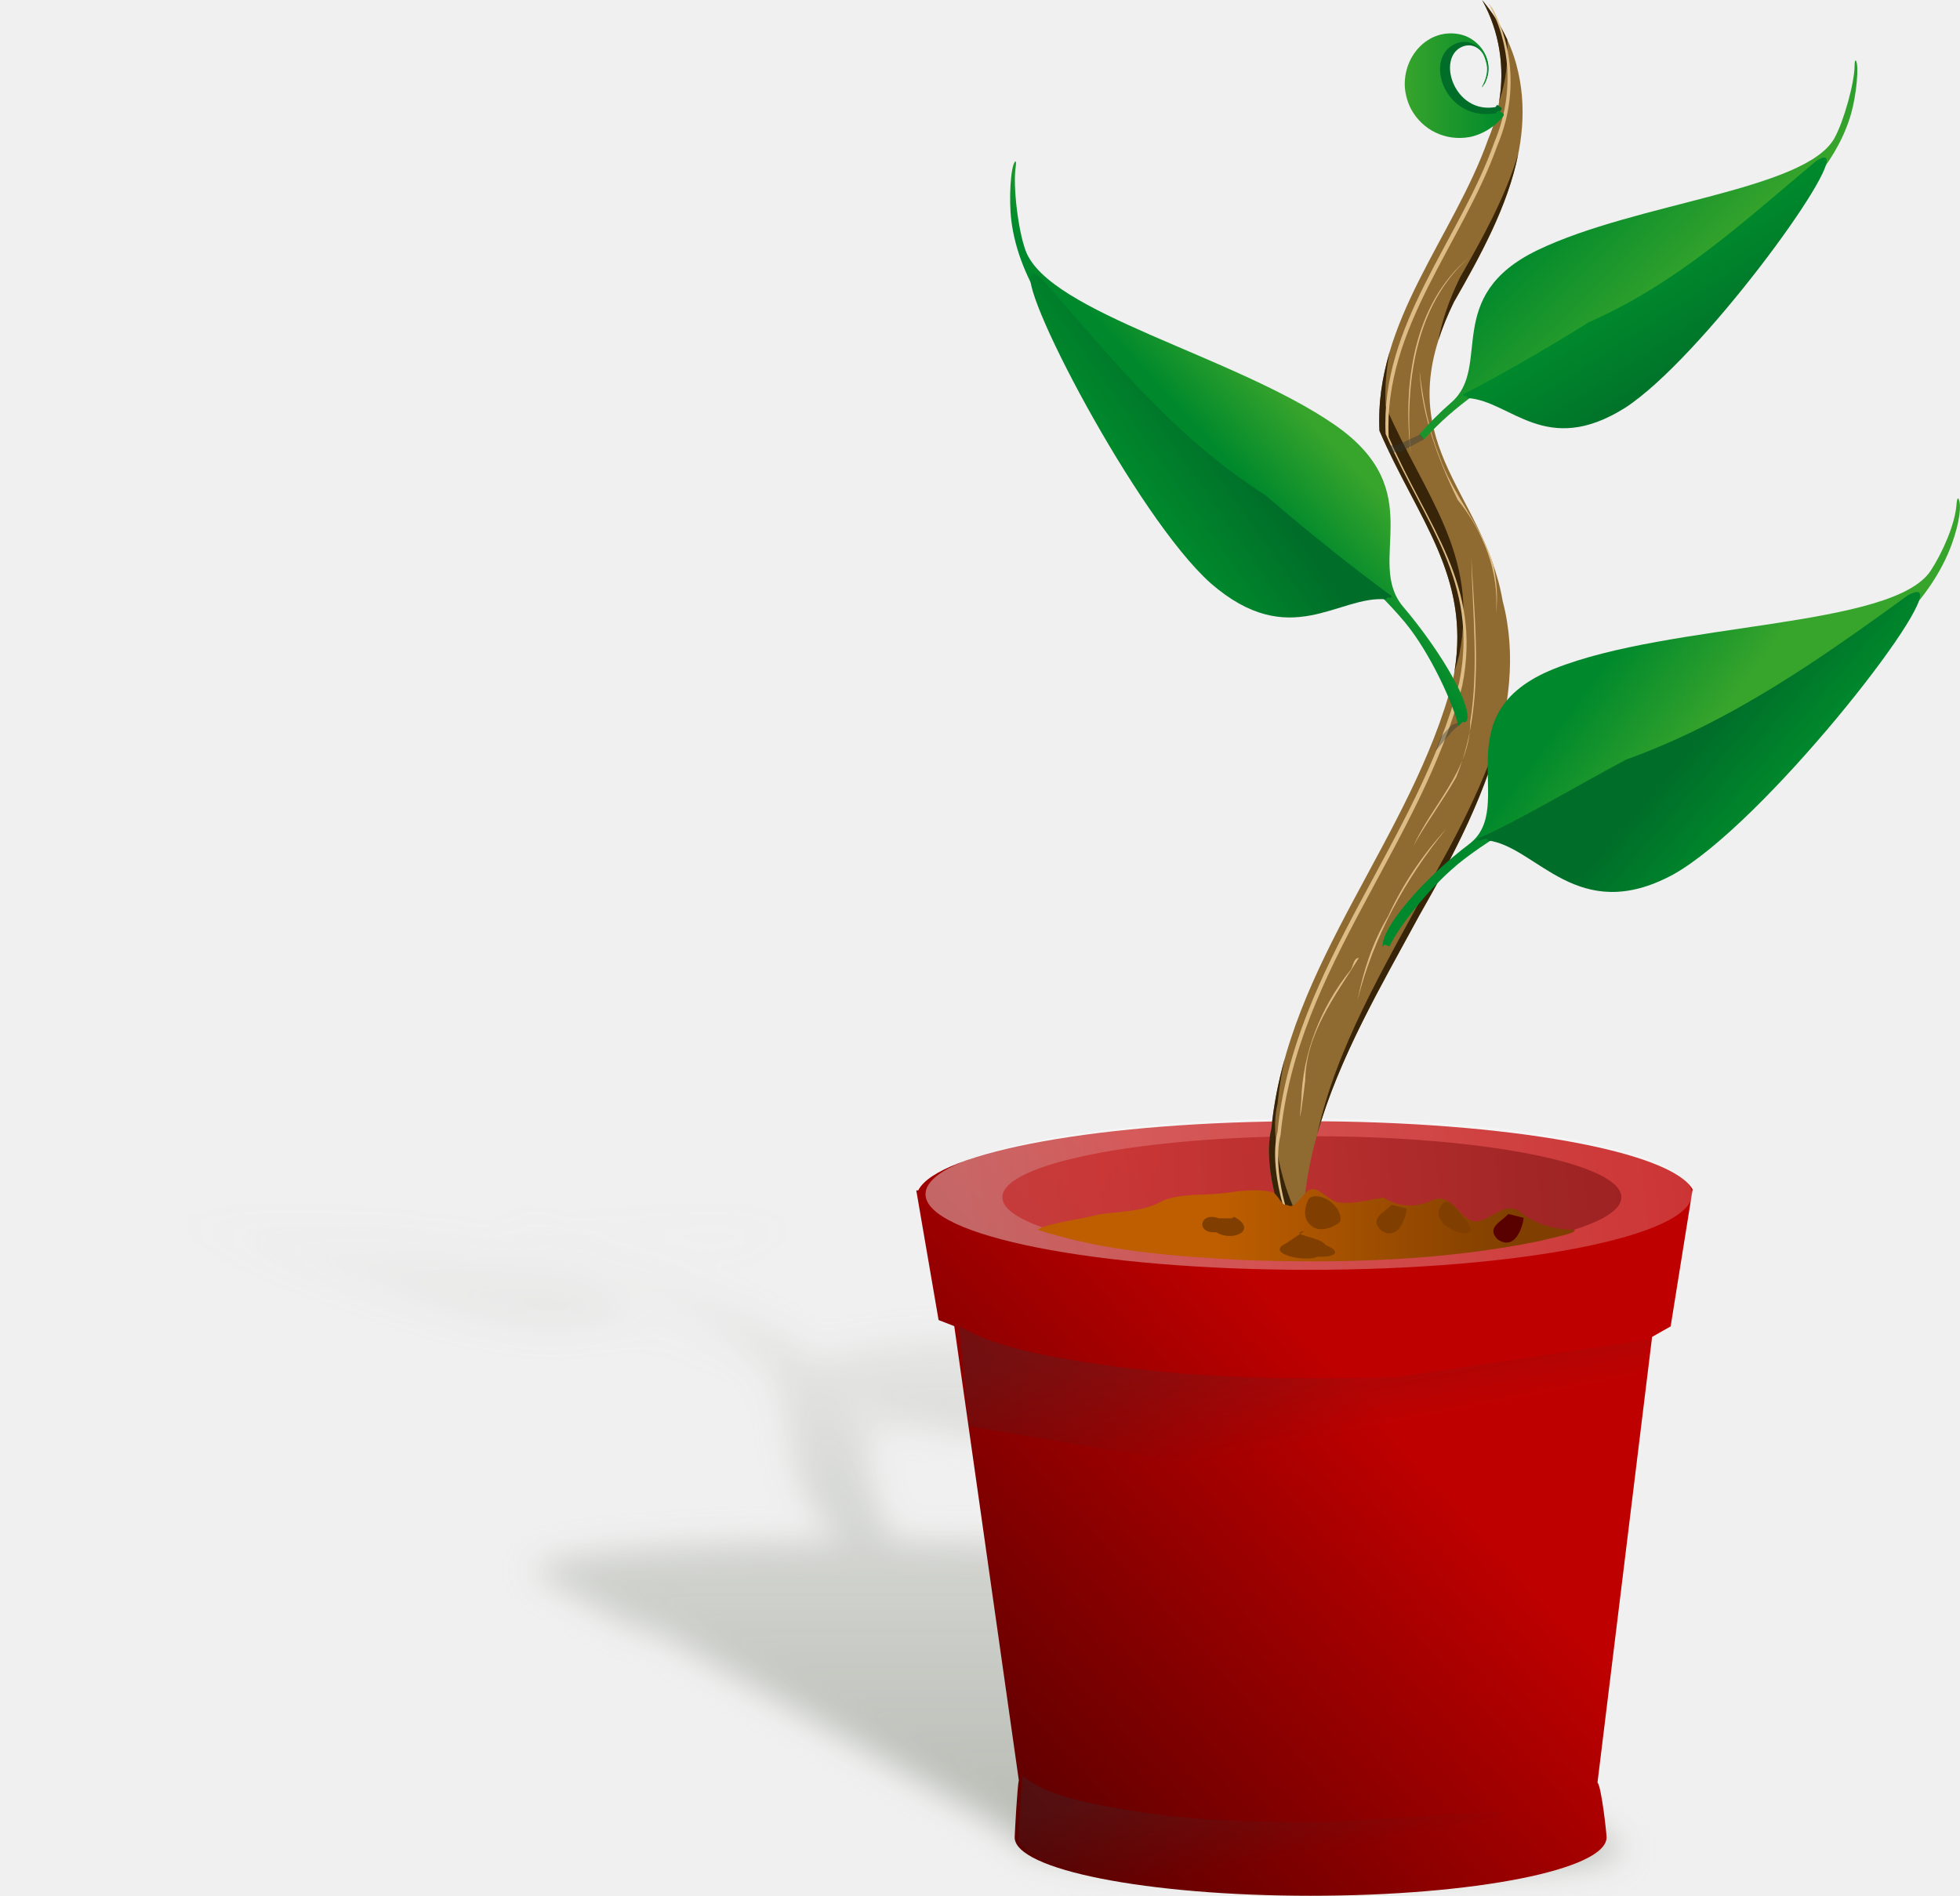
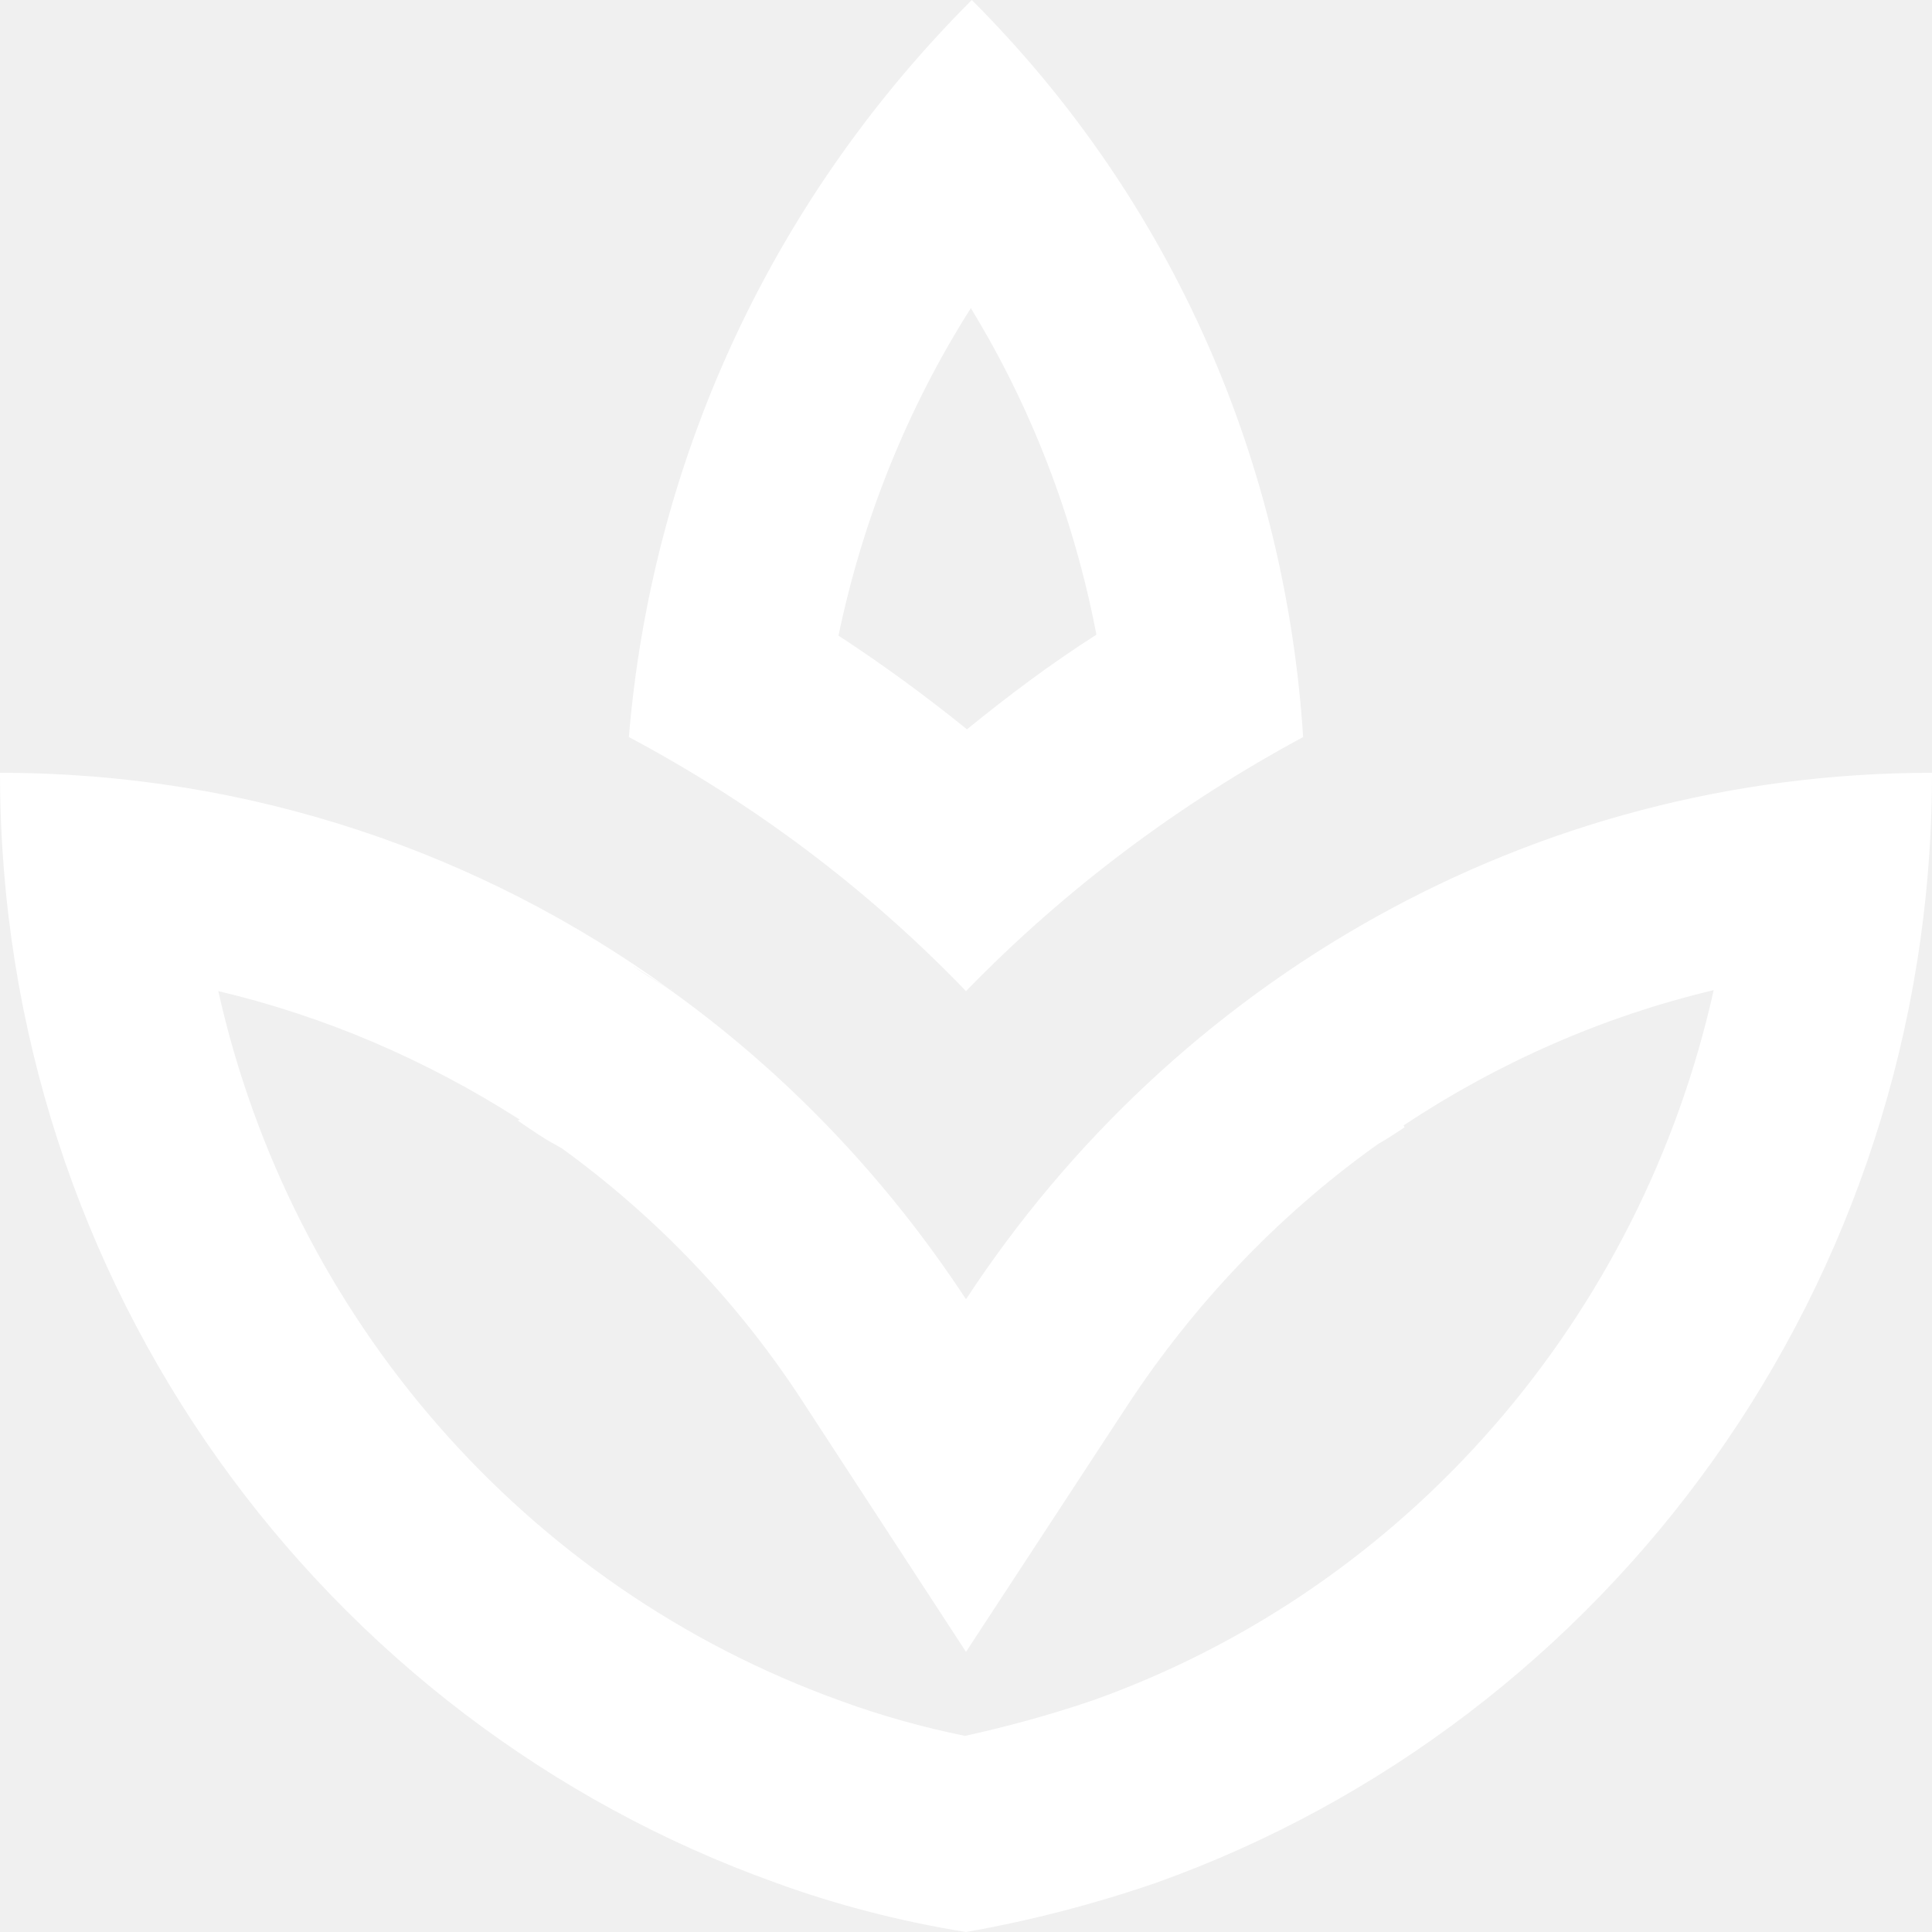
- <svg xmlns="http://www.w3.org/2000/svg" xmlns:xlink="http://www.w3.org/1999/xlink" id="svg3021" viewBox="0 0 647.36 626.31" version="1.1">
-   <defs id="defs3023">
-     <linearGradient id="linearGradient3955">
-       <stop id="stop3957" style="stop-color:#2e3436" offset="0" />
-       <stop id="stop3959" style="stop-color:#2e3436;stop-opacity:0" offset="1" />
-     </linearGradient>
-     <linearGradient id="linearGradient3844" y2="-166.14" xlink:href="#linearGradient2977" gradientUnits="userSpaceOnUse" x2="-1729.8" y1="-199.53" x1="-1683" />
-     <linearGradient id="linearGradient2977">
-       <stop id="stop2979" style="stop-color:#37a42c" offset="0" />
-       <stop id="stop2981" style="stop-color:#00892c" offset="1" />
-     </linearGradient>
-     <linearGradient id="linearGradient3846" y2="-145.14" xlink:href="#linearGradient2985" gradientUnits="userSpaceOnUse" x2="-1712.5" y1="-113.64" x1="-1772.5" />
-     <linearGradient id="linearGradient2985">
-       <stop id="stop2987" style="stop-color:#00892c" offset="0" />
-       <stop id="stop2989" style="stop-color:#006e29" offset="1" />
-     </linearGradient>
-     <linearGradient id="linearGradient3862" y2="-408.54" xlink:href="#linearGradient2977" gradientUnits="userSpaceOnUse" x2="-1588.4" gradientTransform="matrix(.46447 0 0 .46447 976.09 166.54)" y1="-408.54" x1="-1658.8" />
-     <linearGradient id="linearGradient3852" y2="2.352" xlink:href="#linearGradient2977" gradientUnits="userSpaceOnUse" x2="-1004.8" gradientTransform="matrix(-.89636 0 0 .89636 -2433.9 -702.22)" y1="55.902" x1="-1099.5" />
-     <linearGradient id="linearGradient3854" y2="85.597" xlink:href="#linearGradient2985" gradientUnits="userSpaceOnUse" x2="-1148.2" gradientTransform="matrix(-.89636 0 0 .89636 -2433.9 -393.95)" y1="28.7" x1="-1082.4" />
-     <linearGradient id="linearGradient3779" y2="56.605" xlink:href="#linearGradient2977" gradientUnits="userSpaceOnUse" x2="-1250.3" y1="87.497" x1="-1316.9" />
-     <linearGradient id="linearGradient3795" y2="97.335" xlink:href="#linearGradient2985" gradientUnits="userSpaceOnUse" x2="-1310.9" y1="124.88" x1="-1360.2" />
-     <linearGradient id="linearGradient3161" y2="930.09" gradientUnits="userSpaceOnUse" x2="482" gradientTransform="matrix(.5077 0 0 .5077 -16.658 -25.361)" y1="1182.1" x1="206">
-       <stop id="stop3157" style="stop-color:#590000" offset="0" />
-       <stop id="stop3159" style="stop-color:#bf0000" offset="1" />
-     </linearGradient>
-     <linearGradient id="linearGradient3169" y2="692.09" gradientUnits="userSpaceOnUse" x2="770" y1="755.16" x1="191.26">
-       <stop id="stop3165" style="stop-color:#ffffff" offset="0" />
-       <stop id="stop3167" style="stop-color:#ffffff;stop-opacity:.506" offset="1" />
-     </linearGradient>
-     <linearGradient id="linearGradient3949" y2="752.09" gradientUnits="userSpaceOnUse" x2="252.6" y1="752.09" x1="708.6">
-       <stop id="stop3945" style="stop-color:#590000" offset="0" />
-       <stop id="stop3947" style="stop-color:#bf0000" offset="1" />
-     </linearGradient>
-     <linearGradient id="linearGradient3961" y2="1181.3" xlink:href="#linearGradient3955" gradientUnits="userSpaceOnUse" x2="224" gradientTransform="matrix(.5077 0 0 .5077 -16.658 -25.361)" y1="1122.1" x1="214" />
-     <linearGradient id="linearGradient3965" y2="1181.3" xlink:href="#linearGradient3955" gradientUnits="userSpaceOnUse" x2="224" gradientTransform="matrix(.77146 -.018214 .018214 .77146 -111.91 -464.67)" y1="1122.1" x1="214" />
-     <linearGradient id="linearGradient3995" y2="745.89" gradientUnits="userSpaceOnUse" x2="314.66" gradientTransform="matrix(.5077 0 0 .5077 -16.658 -25.361)" y1="745.89" x1="509.82">
-       <stop id="stop3988" style="stop-color:#803f00" offset="0" />
-       <stop id="stop3990" style="stop-color:#bf5e00" offset="1" />
-     </linearGradient>
-     <linearGradient id="linearGradient4166" y2="88.094" gradientUnits="userSpaceOnUse" x2="-126.5" gradientTransform="matrix(.79984 0 .4903 .34018 -19.961 321.35)" y1="666.09" x1="-126.5">
-       <stop id="stop4162" style="stop-color:#babdb6" offset="0" />
-       <stop id="stop4164" style="stop-color:#babdb6;stop-opacity:0" offset="1" />
-     </linearGradient>
-     <filter id="filter4168">
-       <feGaussianBlur id="feGaussianBlur4170" stdDeviation="5.197" />
-     </filter>
-   </defs>
-   <g id="layer1" transform="translate(258.37 51.515)">
-     <path id="path4037" style="filter:url(#filter4168);fill:url(#linearGradient4166)" d="m-136.75 300.43c0.759 0.277 1.486 0.548 2.22 0.829 0.269 0.103 0.529 0.205 0.794 0.308 0.462 0.18 0.93 0.361 1.381 0.542 0.519 0.209 1.023 0.416 1.529 0.627 0.187 0.078 0.377 0.156 0.562 0.234 0.282 0.119 0.568 0.242 0.846 0.361 0.393 0.169 0.777 0.34 1.16 0.51 0.065 0.029 0.133 0.056 0.198 0.085 1.903 0.85 3.695 1.712 5.373 2.583 0.292 0.152 0.574 0.305 0.859 0.457 1.976 1.054 3.79 2.119 5.421 3.189 0.275 0.18 0.542 0.362 0.806 0.542 0.57 0.388 1.113 0.781 1.635 1.169 0.038 0.028 0.085 0.057 0.123 0.085 0.019 0.014 0.043 0.029 0.061 0.043 0.052 0.039 0.092 0.078 0.144 0.117 1.16 0.879 2.199 1.752 3.11 2.626 0.189 0.181 0.379 0.362 0.556 0.542l-0.634-0.128-0.09 0.319c-12.228 1.009-29.576-6.92-23.225-8.483 1.637-0.403 4.727-0.223 8.491 1.052 1.499 0.581 3.296 1.434 4.125 1.977 0.981 0.643 1.824 1.596 1.932 2.19 0.049 0.268 0.138 0.478 0.224 0.468 0.122-0.015 0.131-0.173 0.089-0.372 0.276-0.034-0.178-0.893-0.765-1.467-0.694-0.68-1.775-1.356-3.14-1.988-1.974-0.963-4.59-1.847-7.627-2.551-2.916-0.676-5.423-1.025-8.229-1.148-9.562-0.42-12.562 2.913-6.41 7.154 1.575 1.086 4.39 2.453 7.049 3.434 8.027 2.962 17.848 4.528 24.871 3.955 2.412-0.197 4.46-0.769 5.727-1.541 0.405 0.608 0.722 1.201 0.99 1.797 7.045 11.516 1.774 21.769 13.987 33.827 0.043 0.043 0.065 0.085 0.109 0.128 0.18 0.176 0.379 0.355 0.566 0.532 0.288 0.272 0.573 0.544 0.88 0.819 0.103 0.092 0.219 0.184 0.323 0.276 0.424 0.372 0.849 0.74 1.309 1.116 0.375 0.306 0.783 0.616 1.183 0.925 0.211 0.164 0.411 0.325 0.63 0.489 0.024 0.018 0.053 0.035 0.077 0.053 0.621 0.465 1.267 0.932 1.948 1.403 0.005 0.003 0.01 0.007 0.015 0.011 0.333 0.23 0.688 0.47 1.036 0.702 0.363 0.242 0.713 0.48 1.092 0.723 0.946 0.385 1.911 0.771 2.854 1.148 0.359 0.143 0.705 0.283 1.063 0.425 0.584 0.232 1.163 0.462 1.746 0.691 0.047 0.019 0.104 0.035 0.152 0.053 0.355 0.139 0.693 0.276 1.048 0.415 0.074 0.029 0.149 0.056 0.223 0.085 0.317 0.154 0.614 0.287 0.614 0.287l0.11-0.011c1.216 0.473 2.43 0.952 3.638 1.414 0.037 0.014 0.075 0.029 0.111 0.043 1.766 0.676 3.538 1.342 5.28 1.999 2.768 1.042 5.487 2.066 8.177 3.072 0.869 0.325 1.75 0.655 2.609 0.978 0.227 0.085 0.467 0.17 0.693 0.255 1.528 0.575 3.063 1.153 4.557 1.722 0.258 0.099 0.522 0.199 0.779 0.298 0.37 0.141 0.721 0.284 1.088 0.425 1.374 0.529 2.744 1.056 4.083 1.584 0.531 0.209 1.054 0.418 1.579 0.627 0.312 0.125 0.626 0.247 0.936 0.372 0.502 0.202 1.002 0.404 1.498 0.606 0.328 0.134 0.657 0.27 0.982 0.404 1.266 0.521 2.519 1.047 3.742 1.573 0.353 0.152 0.709 0.305 1.059 0.457 0.412 0.18 0.825 0.362 1.231 0.542 0.364 0.162 0.72 0.327 1.08 0.489 0.383 0.173 0.772 0.347 1.151 0.521 0.107 0.049 0.207 0.099 0.314 0.149 0.623 0.288 1.232 0.57 1.841 0.861 0.384 0.184 0.768 0.368 1.147 0.553 0.325 0.159 0.644 0.318 0.964 0.478 0.079 0.039 0.165 0.078 0.243 0.117 0.614 0.307 1.226 0.624 1.823 0.936 0.392 0.204 0.779 0.41 1.164 0.617 0.273 0.146 0.534 0.288 0.803 0.436 0.052 0.028 0.096 0.057 0.148 0.085 1.247 0.686 2.457 1.383 3.618 2.094 0.075 0.046 0.149 0.092 0.224 0.138 1.129 0.696 2.214 1.413 3.255 2.137 0.396 0.276 0.788 0.549 1.17 0.829 0.058 0.043 0.101 0.085 0.159 0.128 0.261 0.193 0.538 0.39 0.793 0.585 0.878 0.671 1.708 1.353 2.507 2.052 0.373 0.326 0.745 0.656 1.1 0.989 0.096 0.09 0.189 0.176 0.283 0.266 0.309 0.295 0.617 0.593 0.912 0.893-8.578-3.148-20.116-6.885-31.016-10.057-22.33-6.497-14.015-16.227-59.868-25.652-47.198-9.701-116.7-15.637-137.03-24.408-6.547-2.825-17.349-9.094-20.184-11.715-0.661-0.61-1.26-0.96-1.359-0.787-0.404 0.712 5.511 5.259 10.792 8.303 4.912 2.831 11.22 5.733 18.821 8.653 11.206 6.167 86.449 33.966 120.4 42.278 39.483 9.52 44.374 1.898 60.472 2.243 4.136 1.109 8.027 2.193 11.597 3.242 9.776 2.874 21.248 7.134 29.445 10.492 13.125 17.852 5.315 32.971 19.296 50.846 0.006 0.006 0.024 0.015 0.031 0.021 0.012 0.015-0 0.028 0.011 0.043 0.597 0.761 1.245 1.535 1.925 2.307 0.206 0.233 0.423 0.467 0.636 0.702 0.103 0.113 0.21 0.227 0.315 0.34 0.062 0.067 0.128 0.135 0.191 0.202 0.321 0.344 0.647 0.685 0.986 1.031 0.194 0.198 0.383 0.396 0.583 0.595 0.167 0.166 0.324 0.333 0.495 0.5 0.181 0.176 0.38 0.355 0.566 0.532 0.108 0.103 0.209 0.205 0.319 0.308 0.256 0.24 0.527 0.482 0.792 0.723 0.414 0.377 0.827 0.757 1.264 1.137-44.606 0.356-79.466 2.707-93.529 5.985-6.161 1.228-9.416 2.592-9.034 4.05h-0.625l33.636 18.221 6.415 0.861 113.33 63.837c0.015 0.316 9.677 7.668 10.147 7.994 6.532 4.532 55.599 8.207 109.58 8.207 53.986 0 92.434-3.675 85.902-8.207-0.816-0.566-12.021-7.162-14.093-7.697l-72.215-62.625 3.994-1.478-18.889-17.753c-0.144-0.27-0.408-0.543-0.805-0.819-0.046-0.032-0.114-0.064-0.163-0.096l-0.602-0.574c-0.733-0.265-1.569-0.517-2.518-0.776-15.535-5.063-71.911-8.996-134.22-9.174-1.612-2.342-2.892-4.657-3.906-6.942-0.11-0.249-0.218-0.496-0.323-0.744-0.523-1.24-0.988-2.475-1.383-3.7-0.009-0.029-0.013-0.057-0.023-0.085-0.054-0.168-0.094-0.332-0.145-0.5-0.158-0.515-0.307-1.029-0.447-1.541-0.073-0.265-0.156-0.533-0.224-0.797-0.064-0.249-0.112-0.496-0.173-0.744-0.895-3.664-1.433-7.244-1.98-10.79-0.139-0.904-0.257-1.814-0.408-2.711-0.102-1.029-0.243-2.084-0.386-3.147-0.059-0.438-0.121-0.885-0.191-1.329 1.054-1.239 2.349-2.419 3.945-3.402 1.395-0.859 3.053-1.732 4.944-2.604 17.689 1.197 46.39 11.879 67.202 4.763 17.68-6.302 29.635-32.446 25.809-38.472 1.165-2.594 0.948-5.289-0.686-8.037-1.774-2.983-4.616-5.448-6.911-6.304-0.56-0.209-0.369 0.139 0.444 0.776 3.494 2.735 5.166 6.703 4.924 9.312-0.753 8.104-75.309 7.21-104.5 13.788-5.581 1.258-8.317 2.775-9.208 4.433-5.097-4.651-12.022-9.34-21.502-13.947-3.403-1.842-6.974-3.549-10.621-5.167-0.062-0.032-0.125-0.064-0.188-0.096-2.124-0.979-4.371-1.915-6.715-2.838-0.079-0.032-0.159-0.064-0.238-0.096-0.026-0.01-0.045-0.022-0.071-0.032-14.003-5.672-28.537-10.343-39.739-15.935 0.593-0.658 1.222-1.291 1.918-1.86 0.99-0.811 2.204-1.641 3.603-2.477 14.792 0.6 37.473 8.272 53.33 1.329 13.354-6.099 20.849-28.728 17.166-34.029 0.49-2.388-0.196-4.825-2.097-7.282-2.047-2.645-7.019-6.718-9.085-7.431-0.063-0.022-0.121-0.035-0.161-0.043-0.281-0.05-0.015 0.249 0.682 0.734 3.423 2.377 7.726 7.825 8.03 10.184 0.944 7.326-52.467 9.059-75.379 15.733-22.258 6.484 8.725 16.394 2.374 21.4-1.024 0.807-1.915 1.67-2.681 2.562-6.164-3.295-11.141-6.944-14.188-11.3-0.011-0.011-0.01-0.021-0.021-0.032-1.053-1.513-1.873-3.125-2.432-4.826-0.055-0.169-0.11-0.339-0.161-0.51-0.076-0.803-0.16-1.613-0.259-2.434-0.055-0.456-0.125-0.921-0.192-1.382-0.054-0.368-0.12-0.744-0.184-1.116-0.049-0.283-0.095-0.565-0.151-0.85-0.027-0.137-0.069-0.277-0.098-0.415-0.088-0.424-0.182-0.848-0.289-1.276-0.063-0.255-0.133-0.509-0.203-0.765-0.142-0.515-0.287-1.032-0.462-1.552-0.177-0.524-0.367-1.054-0.583-1.584-0.063-0.155-0.132-0.312-0.199-0.468-0.123-0.286-0.255-0.573-0.391-0.861-0.027-0.057-0.043-0.113-0.07-0.17-0.185-0.384-0.386-0.772-0.595-1.159-0.166-0.306-0.351-0.617-0.533-0.925-0.35-0.59-0.719-1.181-1.134-1.775-0.002-0.003-0.013-0.007-0.015-0.011-0.314-0.449-0.641-0.898-0.996-1.35-0.008-0.011-0.013-0.021-0.021-0.032-3.91-4.968-10.359-10.102-21.214-15.308-3.032-1.452-6.376-2.857-9.901-4.199-0.492-0.187-0.987-0.379-1.487-0.563-0.156-0.058-0.313-0.113-0.47-0.17-0.164-0.06-0.321-0.121-0.485-0.181-2.119-0.92-4.371-1.819-6.741-2.7-0.836-0.257-1.682-0.516-2.528-0.765 1.986 0.724 3.886 1.469 5.702 2.222-0.586-0.199-1.164-0.4-1.758-0.595-0.084-0.028-0.164-0.058-0.248-0.085-0.736-0.241-1.48-0.477-2.226-0.712-0.66-0.208-1.321-0.413-1.988-0.617-0.709-0.216-1.403-0.427-2.119-0.638zm310.39 167.12c0.117 0.043 0.247 0.085 0.359 0.128l-0.389-0.149 0.031 0.021zm-151.63-58.28c5.823 3.908 11.625 7.526 7.857 9.77-1.155 0.688-2.207 1.422-3.183 2.179-0.017-0.074-0.03-0.149-0.047-0.223-0.17-0.743-0.344-1.488-0.558-2.243-0.106-0.375-0.231-0.749-0.349-1.127-0.022-0.071-0.034-0.141-0.056-0.213-0.341-1.064-0.739-2.139-1.193-3.221-0.122-0.29-0.251-0.581-0.382-0.872-0.129-0.288-0.268-0.583-0.407-0.872-0.083-0.174-0.164-0.347-0.251-0.521-0.204-0.409-0.429-0.822-0.653-1.233-0.029-0.054-0.05-0.106-0.08-0.159-0.232-0.423-0.444-0.84-0.699-1.265z" />
-     <path id="path3139" style="fill:url(#linearGradient3161)" d="m172.89 318.91c-66.705 0-121.55 10.015-127.99 22.847h-0.635l7.367 42.833 5.177 2.019 21.334 150.11c-0.441 0.744-1.384 18.016-1.384 18.783 0 10.655 43.763 19.293 97.749 19.293s97.749-8.638 97.749-19.293c0-1.332-1.696-16.847-2.999-18.103l18.036-147.24 6.128-3.471 7.26-45.283 0.181 0.359c-6.44-12.85-61.27-22.86-127.97-22.86z" />
-     <path id="path3151" style="opacity:.4;fill:url(#linearGradient3169)" d="m770 752.09c0 33.137-136.11 60-304 60s-304-26.863-304-60 136.11-60 304-60 304 26.863 304 60z" transform="matrix(.4164 0 0 .4164 -20.145 29.843)" />
-     <path id="path3153" style="opacity:.4;fill:url(#linearGradient3949)" d="m770 752.09c0 33.137-136.11 60-304 60s-304-26.863-304-60 136.11-60 304-60 304 26.863 304 60z" transform="matrix(.33624 0 0 .33624 18.227 91.149)" />
-     <g id="g3910" transform="matrix(.5077 0 0 .5077 1358.5 225.92)">
-       <path id="path3864" style="fill:#8f6b32" d="m-2220.5-546.44c15.476 27.961 16.395 61.026 3.989 90.426-22.432 63.582-74.296 118.84-70.775 189.87 25.256 58.571 61.048 96.037 47.844 161.96-26.487 102.55-107.65 184.46-118.15 292.2-6.949 27.277 10.368 75.612 21.163 84.738-7.054-81.645 37.718-154.58 75.056-223.52 34.585-60.581 72.643-134.4 54.256-204.55-12.765-73.923-76.724-102.45-31.759-194.56 26.546-46.363 55.665-99.762 40.572-154.87-4.218-15.317-12.054-29.512-22.191-41.7z" />
-       <path id="path3866" style="fill:#382509" d="m-2220.5-546.45c11.35 20.506 14.855 43.775 11.031 66.312 4.395-13.229 6.22-27.034 5.281-40.625-4.26-9.226-9.816-17.877-16.313-25.688zm23.531 100.03c-8.461 28.346-23.55 55.458-37.906 80.531-7.409 15.175-11.852 28.633-14.062 40.844 2.449-7.755 5.753-16.017 10.062-24.844 17.035-29.751 35.115-62.394 41.906-96.531zm-83.594 128.69c-4.887 16.443-7.616 33.502-6.719 51.594 24.627 57.114 59.252 94.161 48.719 157.09 1.107-3.691 2.158-7.381 3.125-11.125 13.205-65.925-22.588-103.4-47.844-161.97-0.61-12.299 0.448-24.116 2.719-35.594zm73.75 240.66c-11.085 38.925-31.351 76.66-50.563 110.31-27.209 50.234-58.359 102.6-70.531 158.91 14.098-50.273 41.916-97.46 66.531-142.91 21.834-38.246 45.037-81.767 54.563-126.31zm-142.12 219.66c-4.119 14.693-7.132 29.798-8.656 45.438-6.949 27.277 10.361 75.624 21.156 84.75-0.633-7.324-0.846-14.593-0.688-21.781-10.367-16.138-22.472-55.403-16.469-78.969 0.977-10.024 2.557-19.824 4.656-29.438z" />
-       <path id="path3871" style="fill:#debc85" d="m-2216.5-544.45c15.477 27.961 16.407 61.038 4 90.438-22.432 63.582-74.303 118.84-70.781 189.88 25.256 58.571 61.048 96.044 47.844 161.97-26.487 102.55-107.65 184.45-118.16 292.19-6.949 27.277 10.36 75.624 21.156 84.75v-0.062c-10.779-12.793-25.689-57.044-19.156-82.688 10.502-107.74 91.669-189.64 118.16-292.19 13.205-65.925-22.588-103.4-47.844-161.97-3.522-71.037 48.35-126.29 70.781-189.88 12.181-28.865 11.488-61.274-3.187-88.906-0.917-1.189-1.853-2.378-2.813-3.531z" />
-       <path id="path3885" style="fill:#debc85" d="m-2227.5-183.36c2.499 47.474 8.76 97.63-9.92 142.75-8.441 14.927-21.233 32.322-27.893 44.96 12.165-27.092 37.203-49.457 37.072-81.1 5.673-35.31 1.446-71.118 0.741-106.61z" />
-       <path id="path3887" style="fill:#debc85" d="m-2243.8-7.116c-26.75 32.571-47.509 70.568-57.763 111.57 3.769-19.129 9.854-37.913 19.846-54.572 9.488-20.862 22.508-40.06 37.917-56.996z" />
-       <path id="path3889" style="fill:#debc85" d="m-2300.7 76.863c-15.237 24.584-34.48 49.299-34.85 79.598-1.08 9.142-5.006 38.771-2.606 13.552 0.793-31.05 12.637-61.151 32.062-85.233 1.742-2.138 1.783-7.754 5.394-7.917z" />
-       <path id="path3891" style="fill:#debc85" d="m-2211.5-146.97c2.342-27.498-8.141-53.465-24.977-74.375-12.688-26.192-23.297-54.575-24.712-83.78 2.167 18.949 5.884 37.532 12.784 55.34 8.545 24.875 27.25 45.081 34.99 70.095 2.39 10.697 3.346 21.819 1.915 32.72z" />
-       <path id="path3893" style="fill:#debc85" d="m-2228.9-379.09c-35.563 31.478-41.824 82.801-38.066 127.59-5.17-44.724 1.521-96.935 38.066-127.59z" />
-     </g>
-     <g id="g2906" transform="matrix(-.54343 -.11253 -.11253 .54343 -398.19 -7.811)">
-       <path id="path2902" style="fill:url(#linearGradient3779)" d="m-1154.8 255.79c-2.781-12.2-16.725-41.062-32.828-59.713-19.587-22.686-50.993-48.865-88.871-74.08-36.691-24.425-64.914-44.523-82.113-58.478-43.932-35.643-70.169-74.07-75.331-110.33-1.893-13.3-1.025-23.808 1.583-26.97 0.636-0.771 0.859 0.791 0.497 3.47-1.56 11.508 2.196 29.446 7.019 41.737 14.976 38.163 145 61.236 207.59 102.66 60.805 40.241 3.833 84.508 28.47 112.54 20.75 23.612 38.447 54.72 38.326 67.367-0.033 3.457-0.315 3.884-0.892 1.352l-0.001 0v-0l-3.455 0.441z" />
-       <path id="path2904" style="fill:url(#linearGradient3795)" d="m-1420.5-14.44c-11.872 3.694 62.965 154.48 109.23 194.24 49.441 41.492 82.343 0.204 111.88 2.346 1.017-2.563 5.3 2.82 6.75 0.583-21.201-14.869-49.44-40.984-77.372-64.297-57.497-35.337-100.84-82.026-144.62-129.96-2.818-2.358-4.744-3.255-5.86-2.908z" />
-     </g>
-     <g id="g3848" transform="matrix(.4879 .1404 -.1404 .4879 947.16 426.24)">
-       <path id="path2918" d="m-1371.1-852c-0.46-0.106-0.369 1.313 0.25 3.469 3.039 10.58 3.278 36.781 0.438 48.969-8.819 37.843-112.41 75.986-165.44 123.41-51.517 46.068-7.233 81.083-26.5 110.75-5.306 8.171-10.167 17.056-14.281 25.719 0.868 0.772 1.885 1.408 3.031 1.875 0.278 0.113 0.559 0.223 0.844 0.312 3.347-6.651 6.978-13.15 10.625-18.875 15.264-23.96 41.116-52.821 73.188-81.656 31.067-27.932 54.78-50.651 69-66.094 36.321-39.445 55.687-79.07 55.562-113.78-0.046-12.733-3.589-31.329-6.469-33.938-0.088-0.08-0.184-0.141-0.25-0.156z" style="fill:url(#linearGradient3852)" transform="translate(0 308.27)" />
-       <path id="path2920" style="fill:url(#linearGradient3854)" d="m-1372.5-477.45c11.641 1.839-42.222 148.71-80.168 192.33-40.687 45.685-72.875 16.272-100.28 22.325-1.305-2.264-1.919 0.555-3.586-1.345 17.848-16.849 42.655-42.153 65.658-67.843 49.086-41.016 78.78-90.98 113.28-141.93 2.32-2.597 4.004-3.702 5.098-3.529z" />
-     </g>
-     <path id="path3832" style="fill:#006e29" d="m237.22-14.866c-2.019 2.714-5.474 4.872-8.639 5.396-6.257 1.037-12.374-2.232-15.488-8.277-1.031-2.002-1.745-4.781-1.793-6.976-0.185-8.572 5.919-15.191 13.099-14.204 2.107 0.29 3.735 1.034 5.313 2.43 2.789 2.467 4.036 5.931 3.406 9.458-0.241 1.35-1.044 3.379-1.369 3.458-0.081 0.02 0.066-0.403 0.326-0.94 0.577-1.188 0.97-3.104 0.904-4.405-0.068-1.329-0.767-3.594-1.446-4.682-1.926-2.999-4.744-3.422-6.962-2.475-8.604 3.675-2.692 22.322 10.99 19.949l0.554-0.745 0.642 0.408c1.065 0.677 1.089 0.761 0.463 1.602z" />
-     <path id="path3828" style="fill:url(#linearGradient3862)" d="m237.79-12.689c-2.586 3.205-6.956 5.794-10.927 6.476-7.849 1.348-15.425-2.319-19.183-9.285-1.244-2.307-2.075-5.525-2.085-8.079-0.038-9.973 7.745-17.816 16.702-16.83 2.628 0.289 4.648 1.12 6.59 2.709 3.432 2.808 4.914 6.813 4.046 10.933-0.332 1.577-1.382 3.957-1.79 4.057-0.102 0.025 0.091-0.471 0.429-1.101 0.749-1.397 1.283-3.635 1.229-5.147-0.055-1.546-0.879-4.167-1.702-5.417-2.34-3.447-5.856-3.876-8.651-2.723-10.844 4.472-3.871 26.044 13.295 22.973l0.71-0.88 0.794 0.46c1.316 0.764 1.345 0.862 0.543 1.855z" />
-     <path id="path3926" style="opacity:.4;fill:#2e3436" d="m226.08 185.87-4.569 3.935-5.712 6.727s1.523-4.316 1.904-4.823c0.381-0.508 3.3-3.554 3.3-3.554l5.077-2.285z" />
-     <g id="g3840" transform="matrix(.50356 -.064742 .064742 .50356 1038.3 82.5)">
-       <path id="path2895" style="fill:url(#linearGradient3844)" d="m-1618.7 2.156c-1.046-13.19-11.912-49.478-25.911-71.453-17.028-26.73-45.89-58.92-81.669-91.089-34.659-31.162-61.118-56.503-76.982-73.732-40.521-44.006-62.103-88.222-61.964-126.95 0.051-14.206 4.009-34.962 7.222-37.872 0.783-0.71 0.778 0.958-0.01 3.707-3.39 11.803-3.646 41.041-0.477 54.637 9.838 42.219 125.4 84.759 184.56 137.66 57.473 51.395 8.065 90.474 29.56 123.57 18.103 27.875 34.323 63.444 32.263 76.658-0.563 3.612-3.378 3.7-3.595 0.963h-0.001l3.381-1.348-6.378 5.24z" />
-       <path id="path2897" style="fill:url(#linearGradient3846)" d="m-1856.1-325.15c-12.987 2.051 47.104 165.9 89.438 214.56 45.391 50.968 81.301 18.153 111.87 24.906 1.456-2.526 2.141 0.619 4-1.5-19.911-18.797-47.587-47.027-73.25-75.688-54.761-45.758-87.889-101.5-126.38-158.34-2.588-2.898-4.466-4.13-5.688-3.938z" />
-     </g>
-     <path id="path3930" style="opacity:.4;fill:#2e3436" d="m211.95 93.619-7.516 4.026-3.947 0.445s-0.742-2.144-0.13-2.31c2.177-0.589 0.802 0.812 5.26-1.381 5.334-2.623 5.122-2.339 5.122-2.339l1.211 1.559z" />
-     <path id="path3953" style="opacity:.3;fill:url(#linearGradient3961)" d="m163.4 574.36c-42.357-1.118-76.257-7.452-83.643-15.628l-1.797-1.989 0.342-6.391c0.188-3.515 0.481-8.352 0.651-10.748l0.309-4.357 2.849 1.879c5.708 3.764 15.169 6.6 30.265 9.071 19.918 3.26 34.758 4.25 64.639 4.313l61.085-3.502-16.892 25.018c-19.111 2.434-38.558 2.425-57.807 2.334z" />
-     <path id="path3963" style="opacity:.3;fill:url(#linearGradient3965)" d="m183.21 440.16-121.48-20.48-3.376-33.18c8.808 5.515 23.287 9.484 46.314 12.697 30.383 4.24 52.967 5.212 98.374 4.235l84.078-12.539-16.154 43.648c-28.951 4.385-58.503 5.068-87.756 5.62h0z" />
-     <path id="path3971" style="fill:url(#linearGradient3995)" d="m172 341.44c-0.364 0.185 0.288 0.088 0 0zm-5.22 5.109c-1.98 0.538-2.998-3.718-5.057-4.238-4.943-1.247-11.049-0.303-15.895 0.363-6.616 0.764-13.626 0.017-19.925 2.388-6.485 3.854-14.198 3.559-21.428 4.66-6.171 1.672-16.806 2.843-20.223 5.027 21.965 7.157 45.254 8.809 68.188 10.029 32.718 1.129 65.776 0.264 97.936-6.337 2.994-0.873 12.821-2.642 11.139-3.66-6.434-0.118-12.795-1.691-17.762-5.928-5.57-4.083-10.07 3.869-15.637 3.059-5.073-1.41-7.042-9.765-13.592-6.838-5.289 2.482-11.004 2.224-15.871-0.939-4.749 0.686-9.663 2.178-14.645 1.638-2.779-0.015-6.689-5.024-9.233-4.393-3.213 0.797-5.004 7.114-7.997 5.17zm5.41-4.887-0.016 0.095 0.016-0.095zm-3.046 0.397 0.016 0.032-0.016-0.032zm0.175 0.063-0.032 0.032 0.032-0.032zm-11.328 0.27 1.999-0.206-1.999 0.206zm15.295-0.254-0.063 0.016 0.063-0.016zm-1.983 0.333 0.048 0.032-0.048-0.032zm-2.126 0.111h0.111-0.111zm1.46 0-0.032 0.063 0.032-0.063zm29.177 0.127h0.143-0.143zm-29.288 0.063 0.095 0.016-0.095-0.016zm0.397 0.063c-0.58 0.528 0.944 0.099 0 0zm-65.478 3.84c1.776 2.936 1.873 3.096 0 0zm-4.918 3.649 0.048 0.016-0.048-0.016zm-0.603 0.222v0.111-0.111zm-0.619 0.19v0.048-0.048z" />
-     <path id="path4005" style="fill:#803f00" d="m144.17 350.98c-6.288-2.374-7.794 5.162-0.881 4.601 5.657 3.418 13.945-0.843 5.98-5.085l-0.791 0.484" />
-     <path id="path4007" style="fill:#803f00" d="m173.93 344.47c-0.882 1.769-2.865 6.512 1.258 9.319 2.782 1.895 7.463-0 9.115-1.766 0.883-5.523-7.31-10.258-10.372-7.553z" />
-     <path id="path4009" style="fill:#803f00" d="m218.07 346.12c-2.897 3.468-0.411 6.617 2.724 8.36 4.006 2.227 9.073 2.158 5.322-2.476-2.13-2.073-5.393-8.442-8.046-5.884z" />
-     <path id="path4011" style="fill:#803f00" d="m206.18 347.75c0.525-1.051-1.407 11.779-8.381 7.224-4.123-3.958 1.127-5.85 3.409-8.468" />
-     <path id="path4013" style="fill:#803f00" d="m166.43 359.24c-7.354 3.429 6.56 6.346 10.283 4.428 4.888 0.223 8.921-1.236 2.776-3.838-1.709-2.811-12.918-3.423-6.93-4.713" />
-     <path id="path4015" style="fill:#803f00" d="m244.34 354.93c0.025-2.151-1.331 5.141 1.909 1.843 7.595 1.782 0.519-5.626-1.909-1.843z" />
-     <path id="path4035" style="fill:#590000" d="m244.77 350.8c0.525-1.051-1.407 11.779-8.381 7.224-4.123-3.958 1.127-5.85 3.409-8.468" />
-   </g>
+ <svg xmlns="http://www.w3.org/2000/svg" width="180" height="180" viewBox="0 0 180 180" fill="none">
+   <path fill-rule="evenodd" clip-rule="evenodd" d="M121.41 68.67C119.79 43.56 109.62 19.08 90.54 0C71.28 19.26 60.66 43.74 58.59 68.67C70.11 74.79 80.73 82.71 90 92.34C99.27 82.8 109.89 74.88 121.41 68.67ZM90.45 28.71C96.12 37.98 100.08 48.33 102.15 59.13C97.92 61.83 93.96 64.8 90.09 67.95C86.31 64.89 82.26 61.92 78.12 59.22C80.37 48.42 84.51 38.07 90.45 28.71ZM62.46 92.25C73.26 99.99 82.62 109.8 90 121.05C109.35 91.53 142.38 72 180 72C180 119.88 149.76 160.38 107.73 175.41C101.97 177.39 96.12 178.92 90 180C83.88 179.01 77.94 177.48 72.27 175.41C30.24 160.38 0 119.88 0 72C23.31 72 44.82 79.47 62.37 92.16C61.901 91.847 61.399 91.535 60.884 91.215L60.884 91.215L60.884 91.215C60.213 90.798 59.522 90.368 58.86 89.91C59.539 90.432 60.248 90.864 60.953 91.292L60.953 91.292L60.953 91.293C61.463 91.602 61.969 91.91 62.46 92.25ZM101.88 158.4C97.92 159.75 93.96 160.83 89.91 161.73C85.95 160.92 82.08 159.84 78.39 158.49C48.78 147.87 27.09 122.58 20.34 92.34C30.24 94.68 39.69 98.73 48.42 104.31L48.24 104.4L48.24 104.4C49.41 105.21 50.58 106.02 51.75 106.65L52.38 107.01C61.29 113.49 68.94 121.5 74.97 130.86L90 153.9L105.03 130.95C111.24 121.5 118.98 113.4 127.8 107.01L128.43 106.56C129.24 106.11 130.05 105.57 130.86 105.03L130.77 104.85C139.59 99 149.4 94.68 159.66 92.25C152.91 122.58 131.31 147.87 101.88 158.4ZM62.55 92.248C62.647 92.34 62.778 92.454 62.91 92.52C62.73 92.43 62.64 92.34 62.55 92.25C62.55 92.249 62.55 92.249 62.55 92.248ZM62.46 92.16C62.46 92.16 62.549 92.16 62.55 92.248C62.515 92.215 62.484 92.184 62.46 92.16Z" fill="white" />
</svg>
